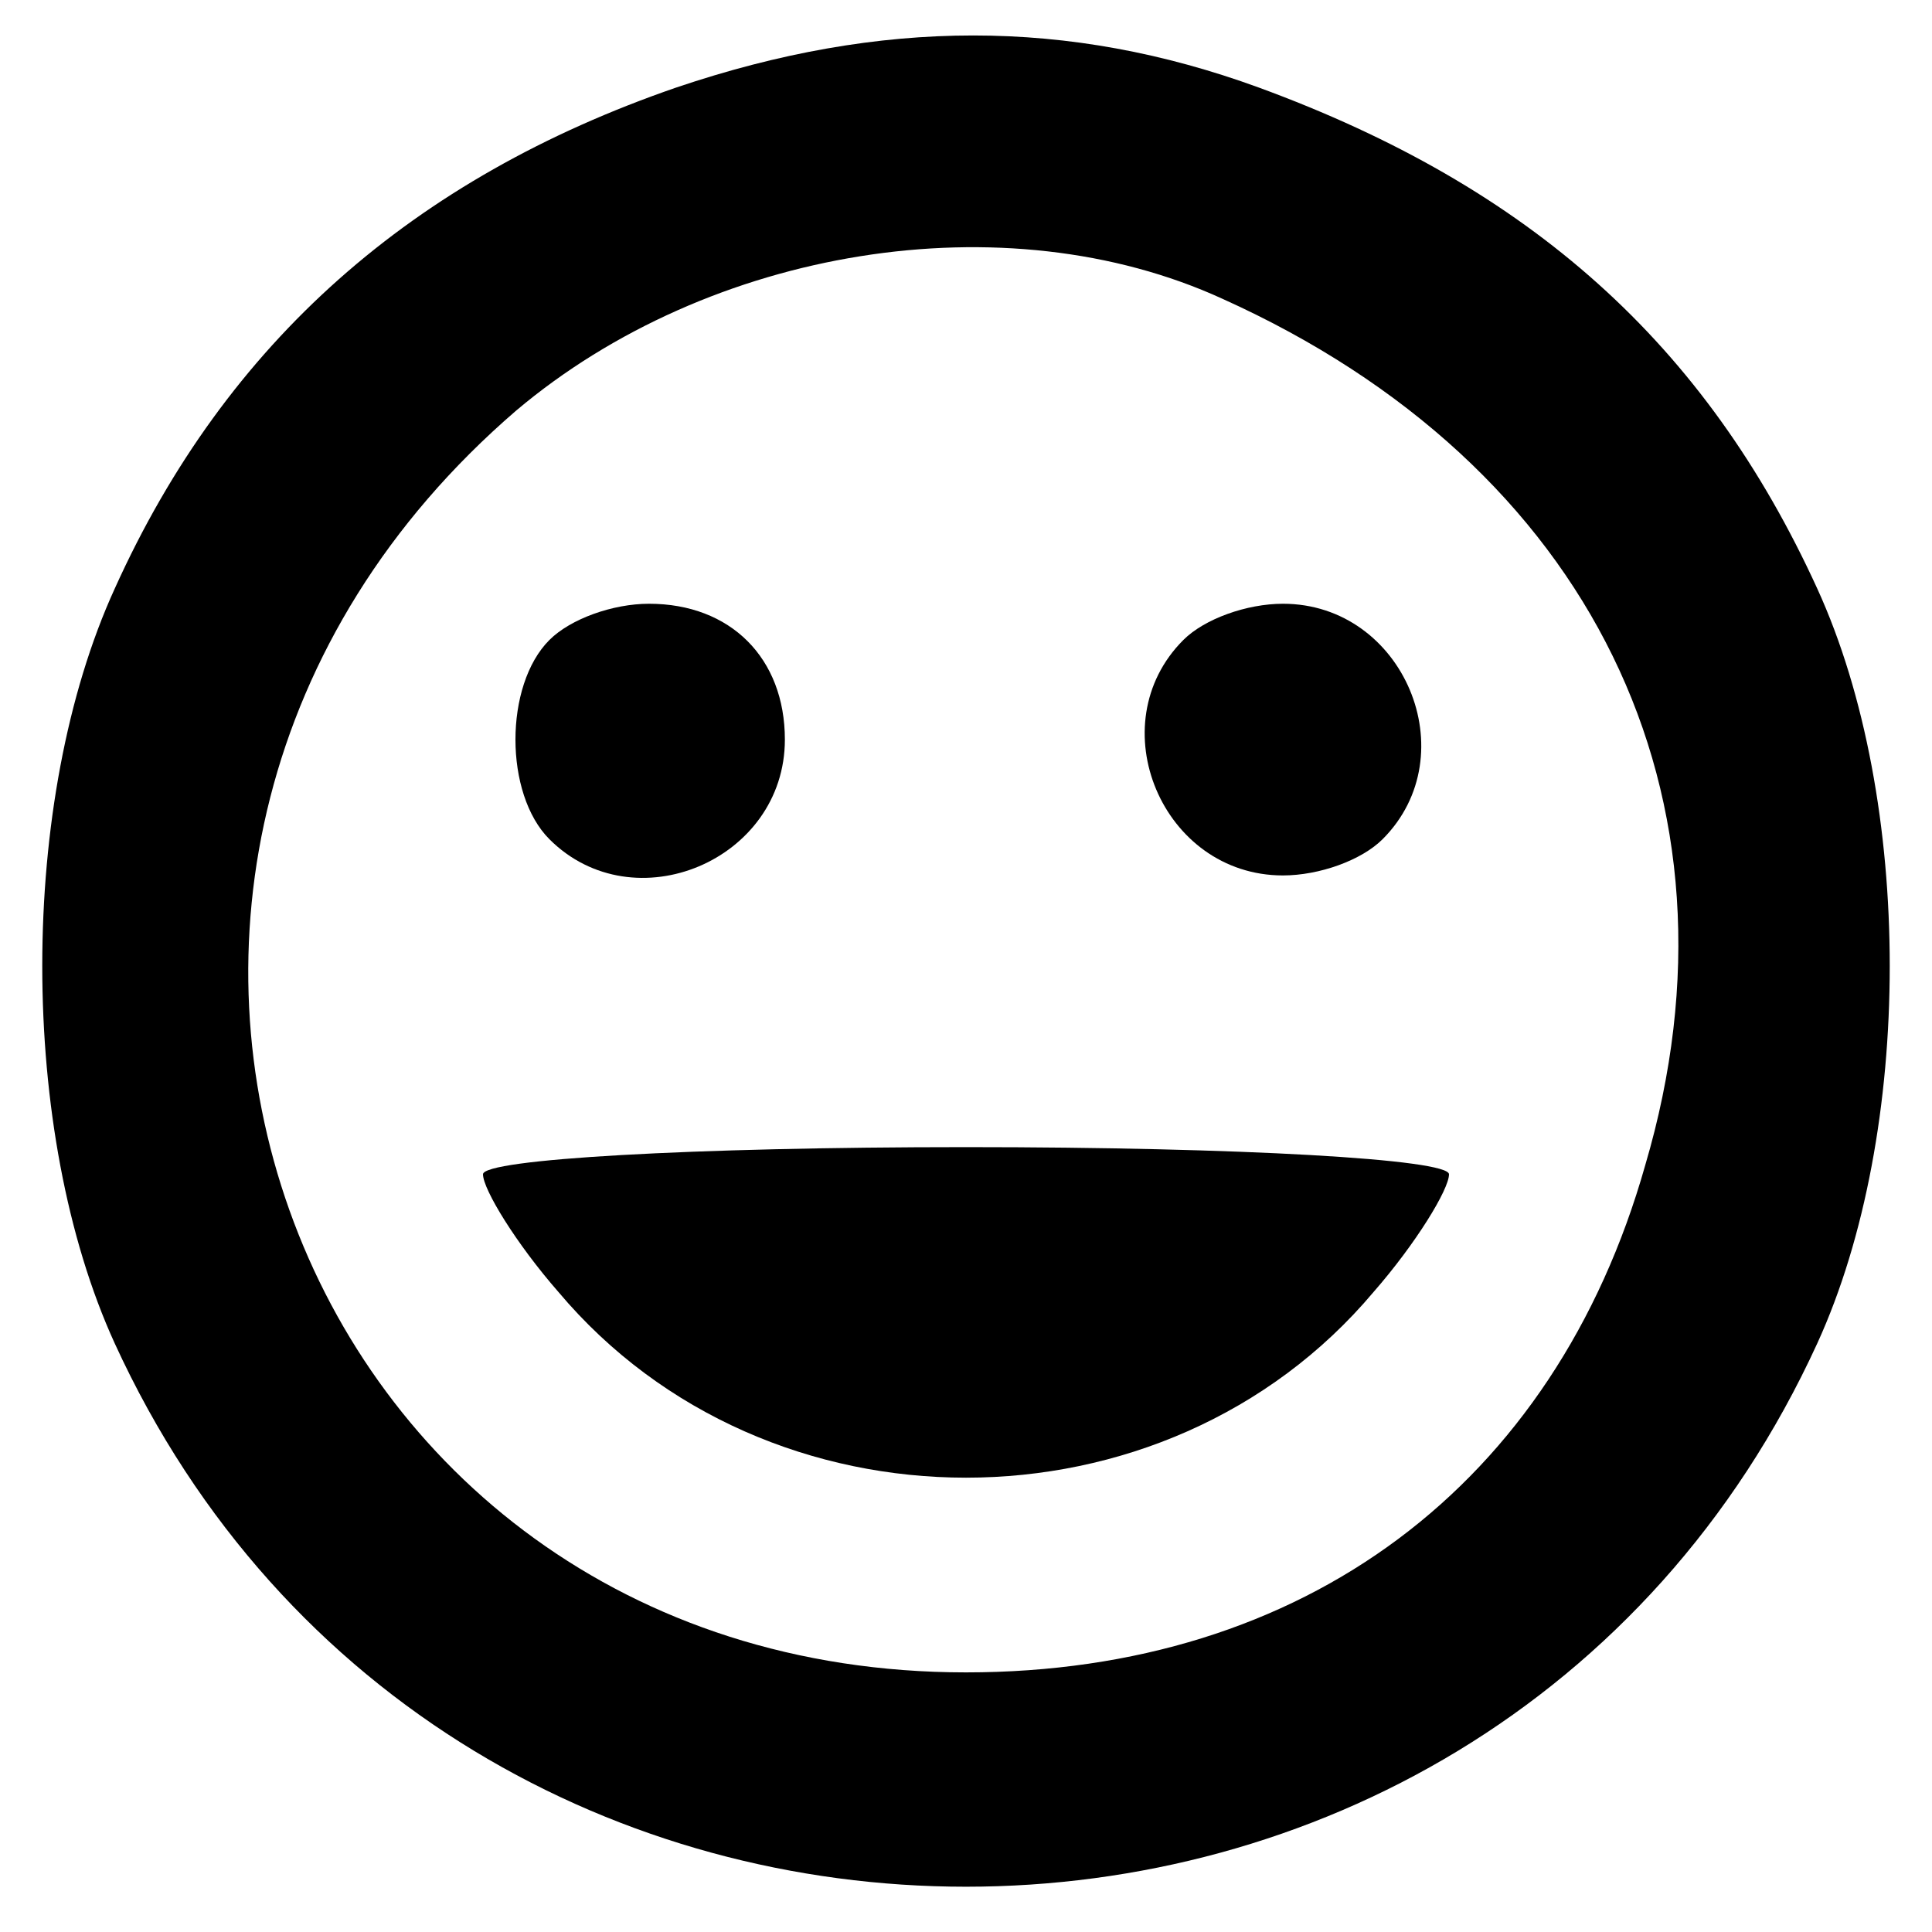
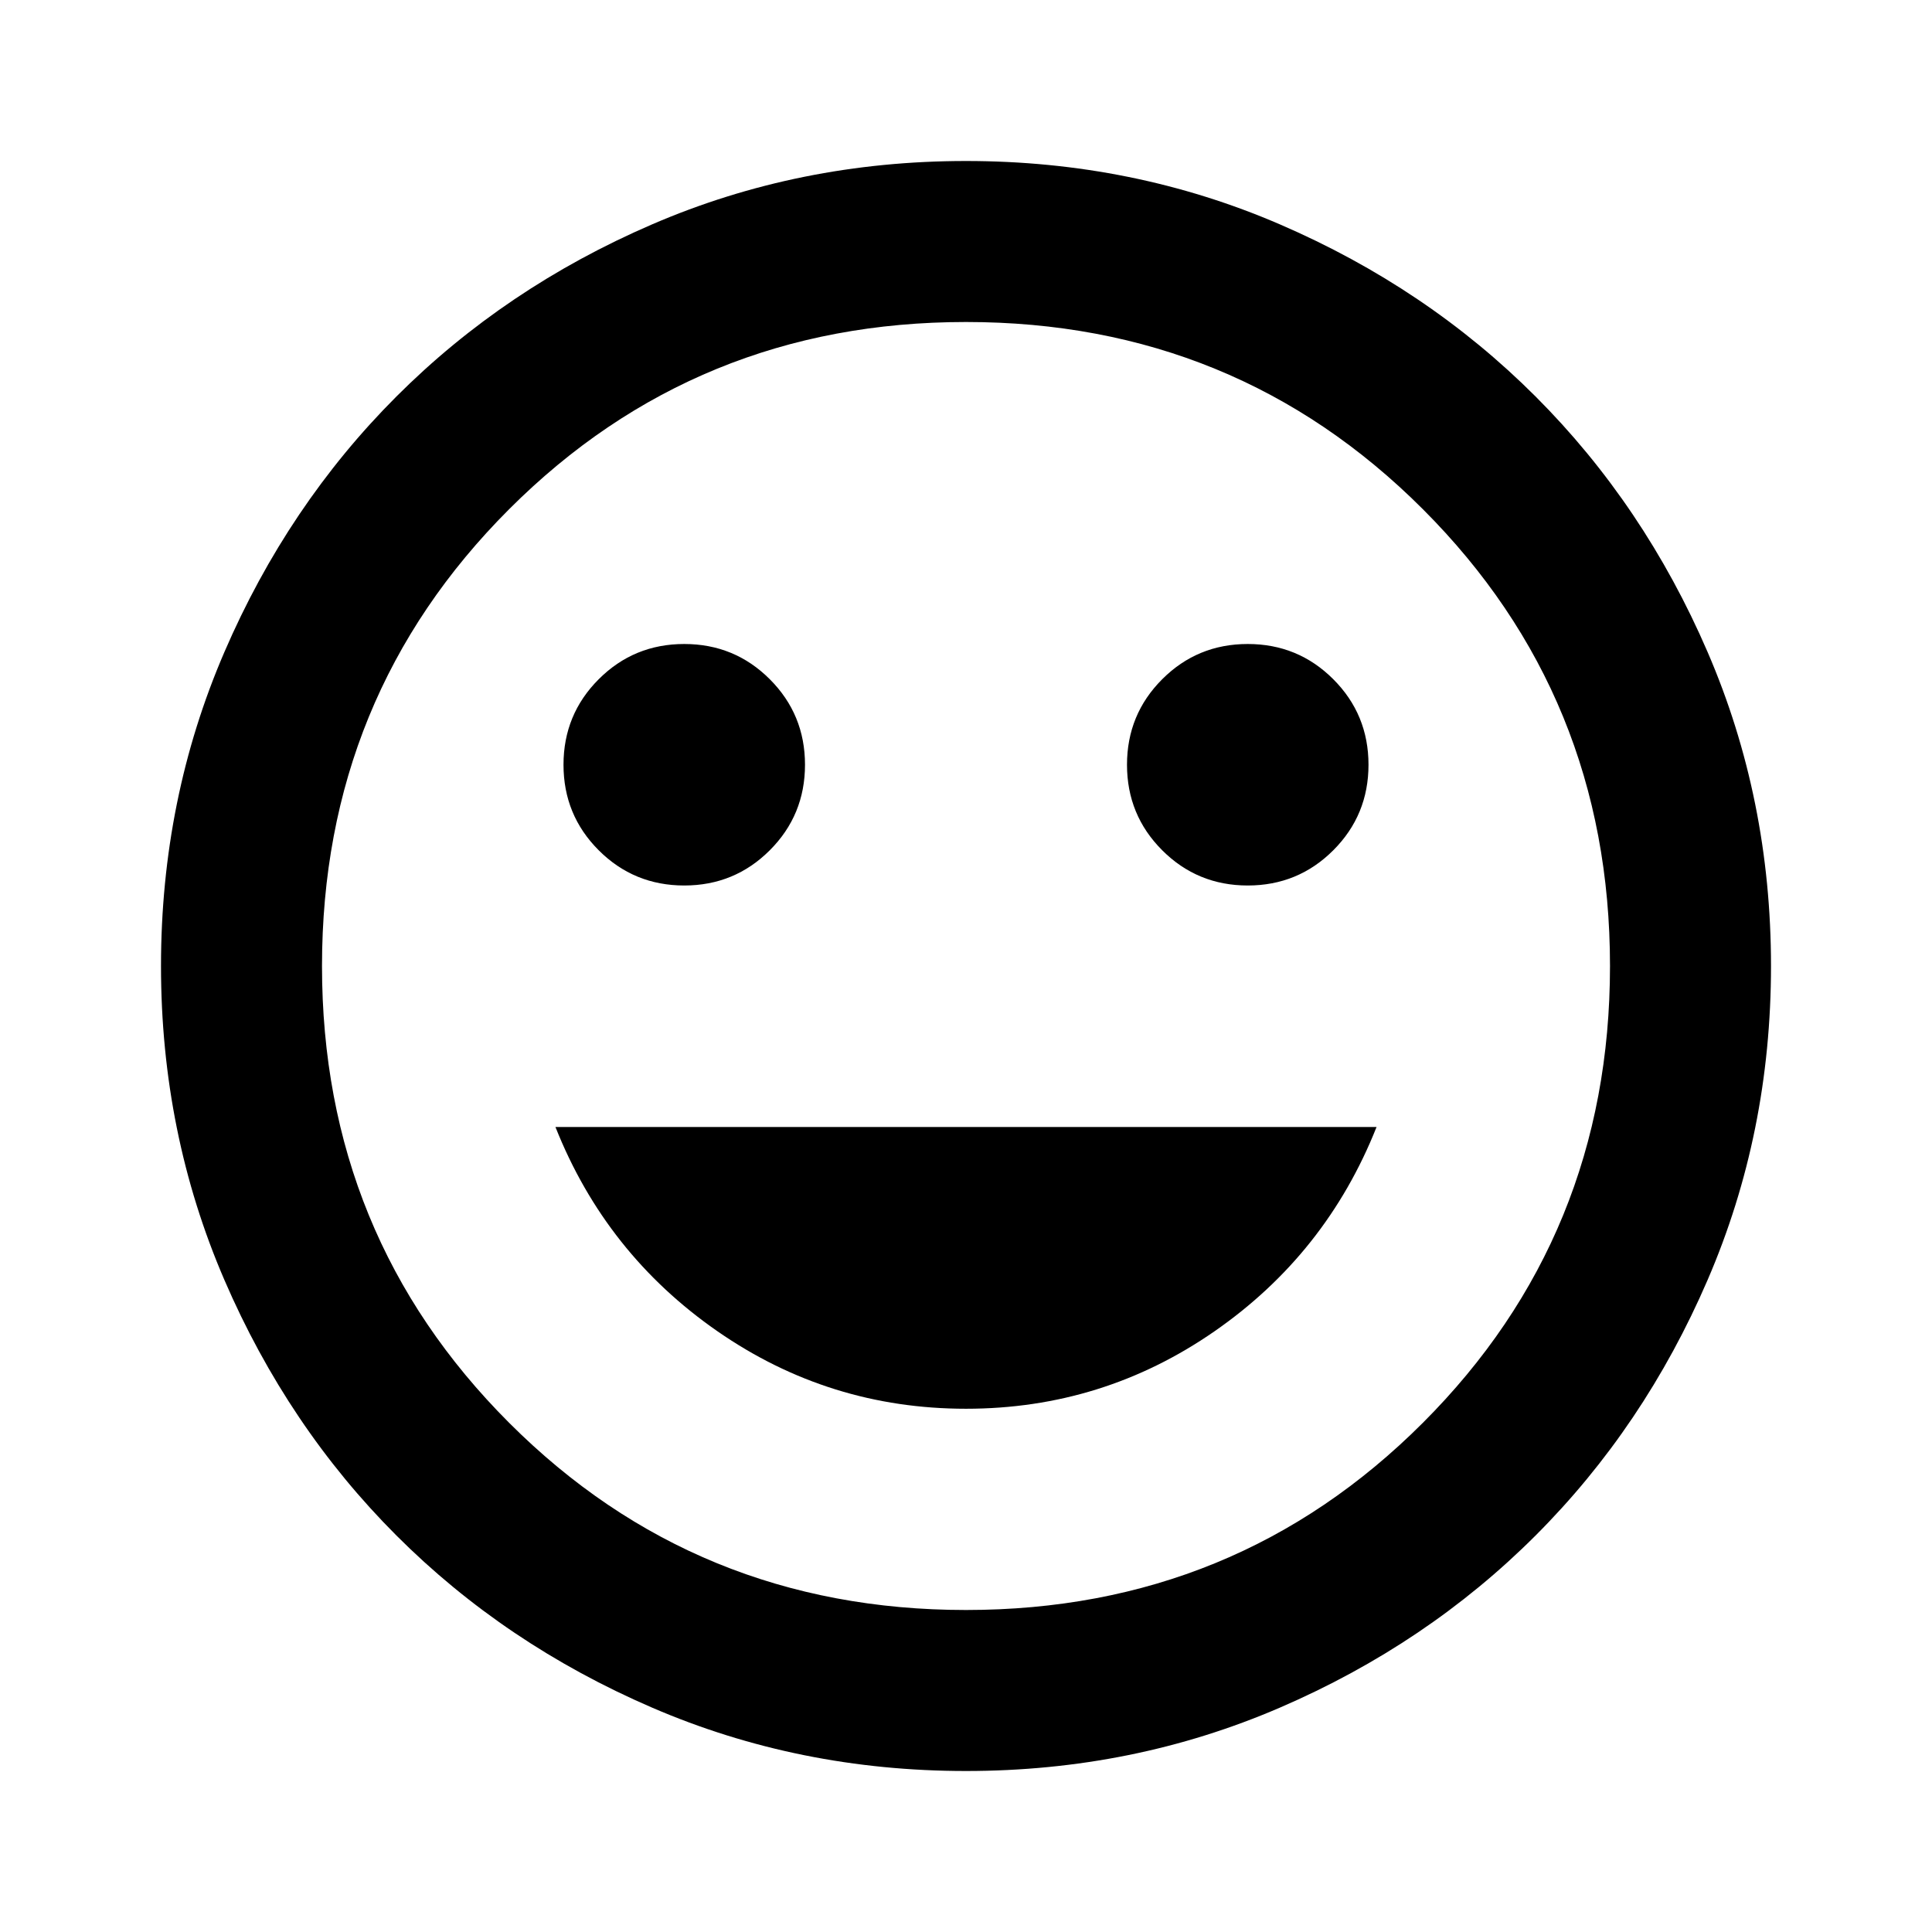
- <svg xmlns="http://www.w3.org/2000/svg" version="1.0" width="64pt" height="64pt" viewBox="0 0 64 64" preserveAspectRatio="xMidYMid meet">
-   <g transform="translate(0,64) scale(0.1,-0.1)" fill="#000000" stroke="none">
-     <path d="M224 611 c-87 -30 -149 -84 -186 -166 -32 -70 -32 -180 0 -250 110 -240 454 -240 564 0 32 70 32 180 0 250 -37 81 -95 133 -185 166 -63 23 -125 23 -193 0z m181 -70 c122 -55 176 -165 140 -287 -30 -106 -113 -168 -225 -168 -226 0 -322 269 -149 418 64 54 162 70 234 37z" />
-     <path d="M182 428 c-15 -15 -15 -51 0 -66 28 -28 78 -7 78 33 0 27 -18 45 -45 45 -12 0 -26 -5 -33 -12z" />
-     <path d="M392 428 c-28 -28 -7 -78 33 -78 12 0 26 5 33 12 28 28 7 78 -33 78 -12 0 -26 -5 -33 -12z" />
-     <path d="M160 251 c0 -5 11 -23 25 -39 69 -82 201 -82 270 0 14 16 25 34 25 39 0 5 -69 9 -160 9 -91 0 -160 -4 -160 -9z" />
-   </g>
+ <svg xmlns="http://www.w3.org/2000/svg" viewBox="0 -960 960 960">
+   <path d="M620-520q25 0 42.5-17.5T680-580q0-25-17.5-42.5T620-640q-25 0-42.5 17.5T560-580q0 25 17.5 42.5T620-520Zm-280 0q25 0 42.5-17.5T400-580q0-25-17.5-42.5T340-640q-25 0-42.5 17.5T280-580q0 25 17.5 42.5T340-520Zm140 260q68 0 123.5-38.5T684-400H276q25 63 80.5 101.5T480-260Zm0 180q-83 0-156-31.5T197-197q-54-54-85.5-127T80-480q0-83 31.5-156T197-763q54-54 127-85.5T480-880q83 0 156 31.5T763-763q54 54 85.5 127T880-480q0 83-31.5 156T763-197q-54 54-127 85.5T480-80Zm0-400Zm0 320q134 0 227-93t93-227q0-134-93-227t-227-93q-134 0-227 93t-93 227q0 134 93 227t227 93Z" />
</svg>
